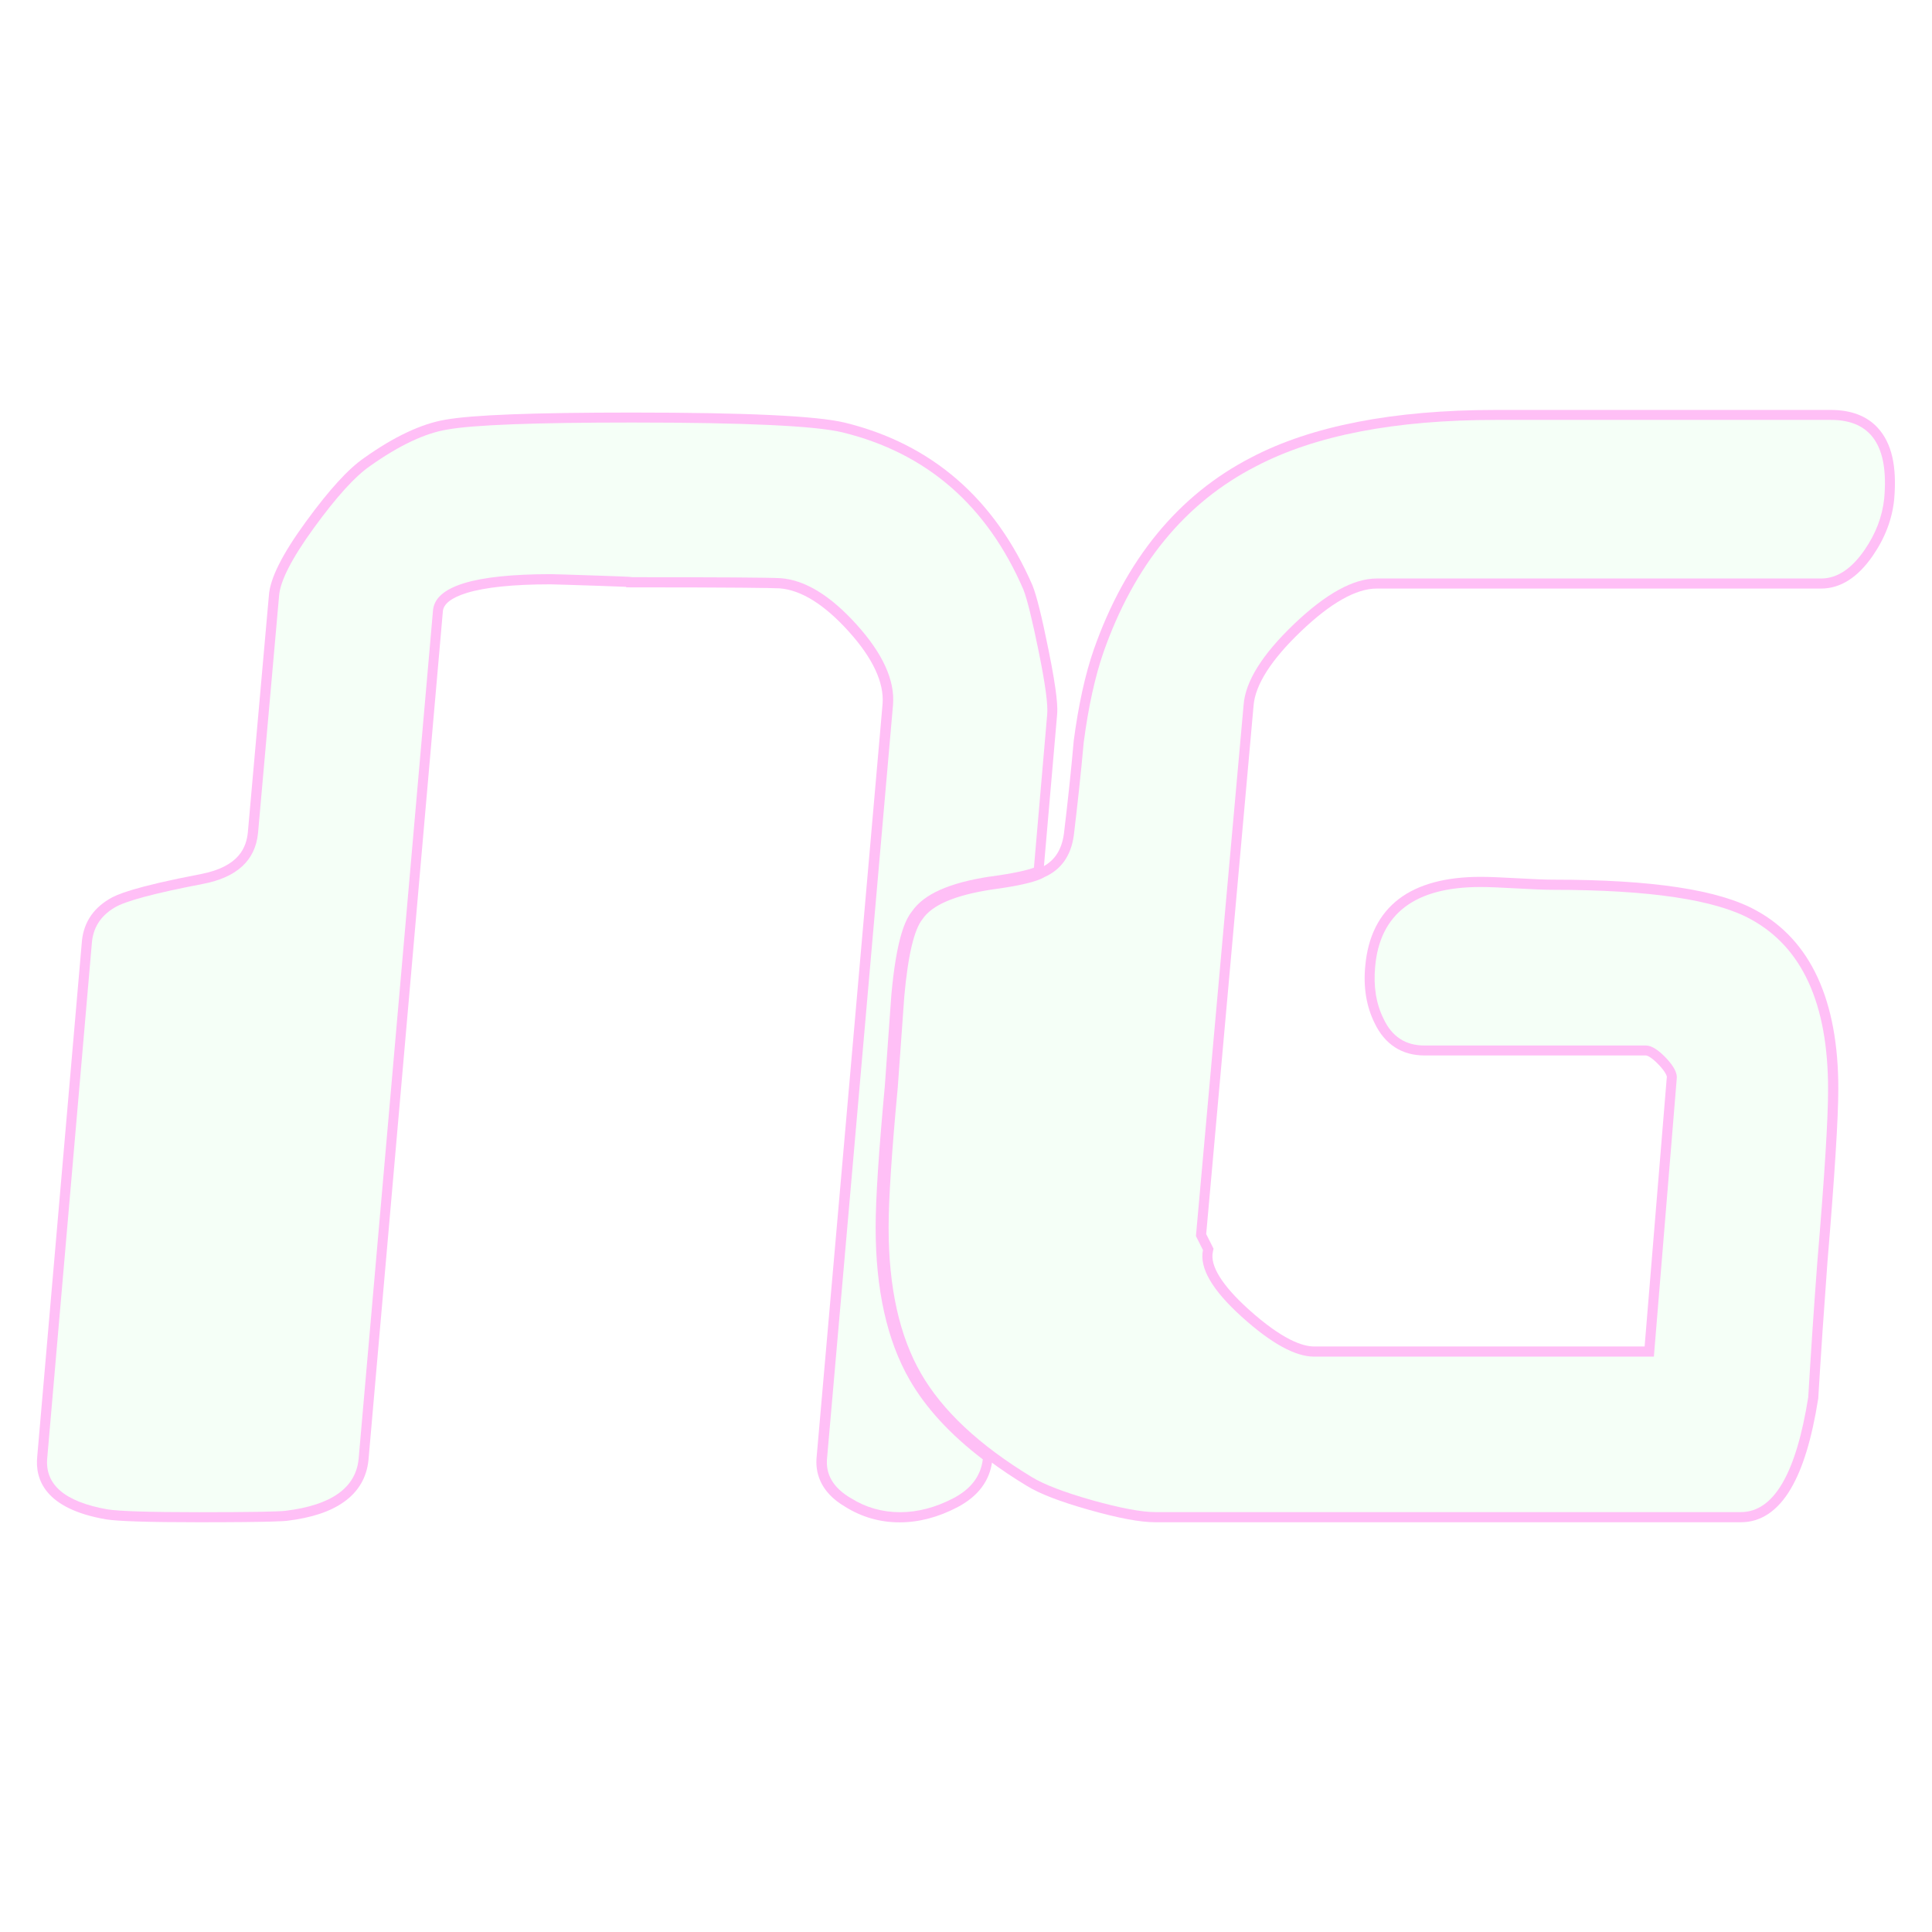
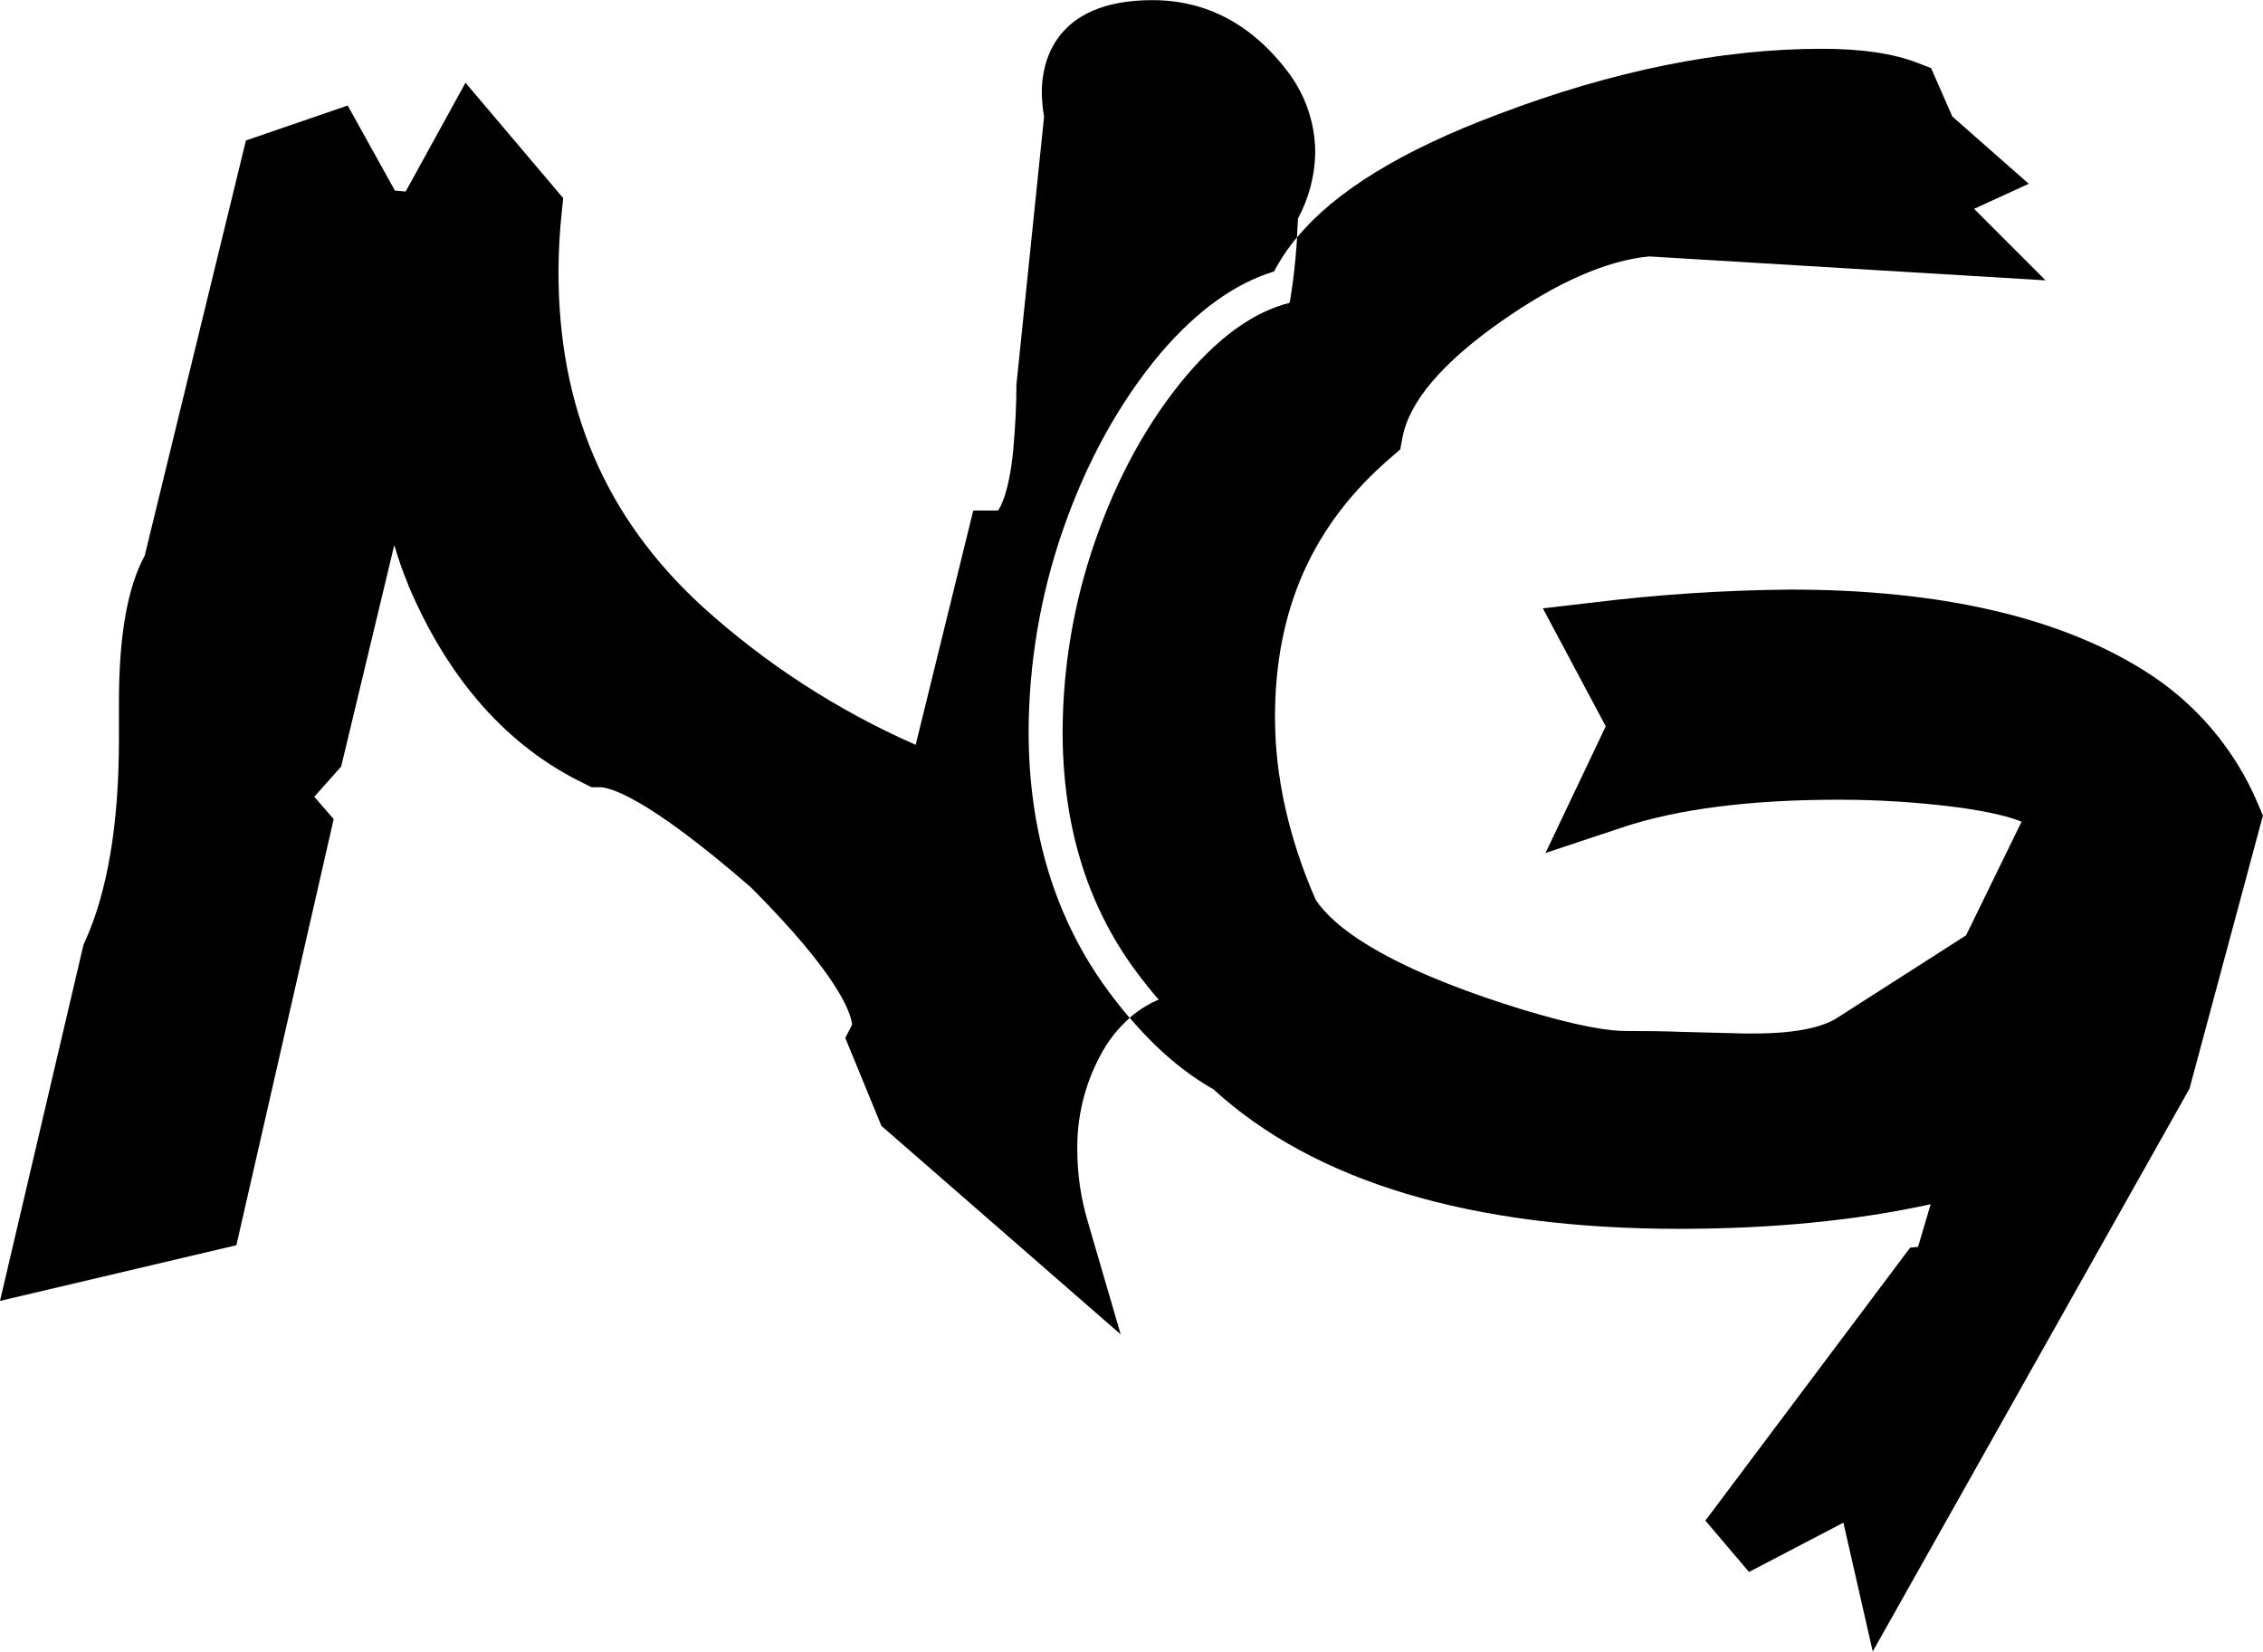
- <svg xmlns="http://www.w3.org/2000/svg" version="1.1" id="Слой_1" x="0px" y="0px" viewBox="0 0 1920 1920" style="enable-background:new 0 0 1920 1920;" xml:space="preserve">
-   <style type="text/css">
- 	.st0{fill:#FFBFF6;}
- 	.st1{fill:#F5FFF7;}
- </style>
-   <g>
-     <path class="st0" d="M197.4,1512.8c-50.2,0-80.4-1-92.2-2.9c-60.6-10.5-70.5-39.7-68.2-62.4l44.2-509.9c1.2-19.1,10.3-33.9,27.1-44   c7.3-4.6,24.9-12.2,91.5-25c38.5-7.5,45-27.1,46.5-41.3l20.9-235.3c1.1-17,13.1-41,36.7-73.4c23.2-31.8,42.2-52.7,58.1-63.6   c29.8-21.2,56.9-33.9,80.6-37.9c26.9-4.8,87.7-7.1,185.6-7.1c114.2,0,183.3,3.3,211.3,10c86.4,21.1,149.2,75.6,186.6,161.8l0.1,0.3   c4,10,9.2,30.9,15.8,63.7c9,44.2,9.2,58.2,8.5,64.9l-13.8,158.7l-5.9,2.2c-8.9,3.4-24.4,6.6-46.1,9.5l-0.2,0   c-36.5,5.6-60.1,15.8-70,30.2l-0.2,0.3l-0.2,0.3c-8.6,10.8-14.8,37-18.5,77.8l-6.5,90.8c-6.1,65.8-9.1,111.4-9.1,139.5   c0,59.7,10.9,109,32.5,146.4c15.3,26.5,38.8,52.1,69.8,76l4.5,3.5l-0.7,5.7c-2.4,19.9-14,35.4-34.5,46.2   c-19.1,10-38.4,15.1-57.6,15.1c-19.4,0-37.6-5.2-53.9-15.4c-26.3-15.3-30-35.6-28.5-50l65.5-748c1.6-21.2-9.7-45.4-33.7-72   c-24.1-26.7-47.1-41.1-68.5-42.8c-8.5-0.4-42-1-152.6-1v-0.5c-3.9-0.2-11.7-0.5-26.8-1c-27.9-0.9-45.7-1.5-48.4-1.5   c-36.9,0-65,2.9-83.4,8.6c-15.1,4.7-23.1,10.9-23.6,18.4l-73.9,843.1c-1.7,17.4-9.9,31.5-24.4,41.8c-13.6,9.7-32.2,15.8-56.8,18.8   C282.2,1511.6,273.3,1512.8,197.4,1512.8z" />
-     <path class="st1" d="M904,1371.3c-22.5-39-33.8-89.9-33.8-151.4c0-28.3,3-74.3,9.1-140.4l6.5-90.7c5.2-57.3,14.1-75.1,20.6-83.2   c11.7-17,36.8-28.2,76.8-34.4l0.3,0c26.1-3.5,38.3-6.8,44-8.9l13.2-152.5c0.9-9.3-1.9-30-8.4-62s-11.6-52.7-15.3-62   c-36.2-83.6-96.1-135.6-179.7-156.1c-26.9-6.5-96.6-9.8-209-9.8c-96.6,0-157.9,2.3-183.9,7c-22.3,3.7-47.8,15.8-76.6,36.2   c-14.9,10.2-33.4,30.7-55.7,61.3c-22.3,30.7-33.9,53.4-34.8,68.3l-20.9,235.5c-2.8,27-21,43.7-54.6,50.2   c-48.5,9.3-77.9,17.2-88.2,23.7c-14,8.4-21.4,20.4-22.4,36.2l-44.2,510.1c-2.8,26.9,17.2,44.1,59.9,51.6   c11.2,1.8,41.4,2.8,90.6,2.8c50.2,0,79-0.5,86.4-1.4c45.5-5.6,69.7-22.8,72.5-51.6l73.9-843c1.9-24.2,40.9-36.2,117.1-36.2   c2.8,0,19,0.5,48.8,1.5c29.7,1,38.5,1.5,26.5,1.5c90.1,0,141.2,0.3,153.3,1c24.2,1.9,49.2,17.2,75.3,46.1   c26,28.8,38.1,55.4,36.2,79.5l-65.5,748.2c-1.9,16.7,6,30.2,23.7,40.5c14.9,9.3,31.1,13.9,48.8,13.9c17.6,0,35.3-4.7,53-13.9   c17.5-9.2,27.2-22.1,29.2-38.6C944.2,1425.5,920,1399.1,904,1371.3z" />
-     <path class="st0" d="M1148.2,1512.8c-15,0-36.4-4-65.5-12.2c-29.1-8.2-49.6-16.1-62.5-24.1c-53.3-32.3-91.5-68.2-113.6-106.6   c-22.2-38.5-33.4-89-33.4-149.9c0-28.2,3-74.1,9.1-140.2l6.5-90.6c3.9-43.4,10.3-69.4,20-81.7c11.1-16.3,35.6-27.2,74.8-33.2l0.2,0   c34.5-4.6,45.5-8.9,48.9-11.1l0.6-0.4l0.6-0.3c13.4-6,21.1-17.1,23.4-33.9c3.7-30.4,7-61.2,9.7-91.6l0-0.2l0-0.2   c4.7-35.7,11.4-66.4,20-91.1c31.4-89.4,84.1-153.7,156.7-191c59.6-31.2,141.3-47.1,242.8-47.1h333c20.1,0,35.9,6,46.7,17.9   c13.8,15.1,19.1,38.3,16.2,71.1l0,0.1c-2,19.6-9.2,38.3-21.2,55.7c-14.9,21.7-32.2,32.7-51.4,32.7h-441.6   c-20.5,0-45.8,14.3-75.3,42.5c-29.6,28.3-45.4,53.1-47.1,73.7l-47.1,525.3l7.3,14.5l-0.7,3.4c-2.9,13.6,9.3,33.2,35.3,56.7   c34,30.7,54.2,37.1,65.2,37.1h328.6l22-267l0.1-0.4c0.2-1-0.9-5-7.9-12.4c-8.8-9.3-12.8-9.4-12.9-9.4h-220.2   c-22.3,0-39.4-11.1-49.4-32.1c-8.2-16.5-11.4-35.7-9.3-56.9c2.6-29.2,13.8-51.6,33.5-66.6c19.1-14.5,46.4-21.9,81-21.9   c8.6,0,20.6,0.5,36.8,1.4c15.4,0.9,27.4,1.4,35.7,1.4c98.3,0,164.2,10,201.3,30.5c54.3,29.6,81.8,89.3,81.8,177.3   c0,29.1-3.7,87-10.8,172.2c-3.4,45.9-6.5,91.3-9.1,134.9l0,0.5l-0.1,0.5c-6.3,39.7-15.2,68.9-27.1,89.2   c-13,22.2-29.8,33.5-49.8,33.5H1148.2z" />
-     <path class="st1" d="M1806.1,1253.3c-3.5,46.4-6.5,91.5-9.1,135.2c-12.1,76.2-34.4,114.2-67,114.2h-581.8c-13.9,0-34.9-4-62.8-11.8   c-27.9-7.9-47.9-15.6-60-23c-52.1-31.6-88.8-65.9-110.2-103.1c-21.4-37.2-32.1-85.5-32.1-144.9c0-27.9,3-74.3,9.1-139.3l6.5-90.6   c3.7-40.9,9.8-66.4,18.1-76.6c9.3-13.9,32-23.7,68.3-29.3c27.8-3.7,45.5-7.9,52.9-12.5c16.7-7.4,26.5-21.4,29.2-41.8   c3.7-30.7,7-61.3,9.8-92c4.6-35.3,11.2-65,19.5-89.2c30.6-87.3,81.2-149.1,151.9-185.3c58.5-30.6,137.9-46,238.2-46   c13,0,32.7,0,59.2,0c26.5,0,46.2,0,59.2,0h214.6c39.9,0,57.6,26,52.9,78.1c-1.9,18-8.4,35-19.5,51.1c-13,18.9-27.4,28.4-43.2,28.4   h-441.6c-23.2,0-50.6,15.1-82.2,45.3c-31.6,30.2-48.3,56.9-50.1,80.1l-47.4,528.1l7,13.9c-3.7,17.7,9.1,39.7,38.4,66.2   c29.3,26.5,53.3,39.7,71.9,39.7h337.8l22.7-275.8c0.9-5.6-2.6-12.5-10.5-20.9c-7.9-8.3-14.6-12.5-20.2-12.5h-220.2   c-18.6,0-32.1-8.8-40.4-26.5c-7.4-14.9-10.2-32-8.4-51.6c4.6-52.9,39.5-79.4,104.5-79.4c8.3,0,20.4,0.5,36.2,1.4   c15.8,0.9,27.9,1.4,36.2,1.4c95.7,0,161.2,9.8,196.5,29.3c51.1,27.9,76.7,84,76.7,168.6C1816.8,1110.8,1813.3,1167.9,1806.1,1253.3   z" />
-   </g>
+ <svg xmlns="http://www.w3.org/2000/svg" id="Слой_1" data-name="Слой 1" viewBox="0 0 654.89 477.87">
+   <path d="M962.05,609.05q12.71,20.28,65.92,36.63,21.73,6.59,32.47,6.59c6.19,0,11.39.08,15.63.24l18.8.49h2.93q19.53,0,29-5.86l40-25.63,20.51-42q-2.2-8.29-30-12a276.57,276.57,0,0,0-35.16-2.2q-40,0-65.67,8.55l9.52-20-13.67-25.64a490.25,490.25,0,0,1,55.9-3.66q62.26,0,97.17,22a73.66,73.66,0,0,1,29.06,34.18l-20,74.47-78.37,139.16-5.62-24.66L1091.69,790l56.64-75.44,23-2.68-14.89-9.52,7.08-23.93q-37.11,11.24-87.4,11.23-87.66,0-128.91-38.57-14.89-8.06-28.32-26.37-21-28.56-21-69.09a169.44,169.44,0,0,1,9.27-54.69q9.76-28.32,26.61-48.34Q949.6,434,966,431.08q9.76-25.4,61.28-44.68,48.09-18.31,90.09-18.31,15.38,0,24.17,3.42l5.37,12.2,12.21,10.75-14.9,6.83,12.21,12.21-89.11-5.37q-21.48,1.71-48.58,20.75-28.82,20.26-32.48,39.79-37.11,31.74-37.1,82.77Q949.12,579.76,962.05,609.05Z" transform="translate(-590.38 -343.96)" />
+   <path d="M888.05,555.59a180.16,180.16,0,0,1,9.8-57.9c6.9-20,16.46-37.33,28.43-51.57,10.49-12.26,21.48-20.16,32.79-23.6a55.62,55.62,0,0,1,6.64-9.87c.11-1.78.21-3.58.29-5.45a41.76,41.76,0,0,0,5-19.06,38.81,38.81,0,0,0-7.78-23.21l-.1-.14C952.69,351,939.49,344,923.87,344c-28.86,0-32,18.61-32,26.61a46.88,46.88,0,0,0,.65,7.15l-8,77.54v.51c0,5.33-.31,11.58-.93,18.58-1.25,12.22-3.61,16.26-4.42,17.32h-7.14l-16.66,67.79a229.31,229.31,0,0,1-62-40.25C765.54,493.61,752,462,752,422.57a166.17,166.17,0,0,1,.93-17.05l.43-4.23L725.09,367.9l-17.31,31.48-3.11-.26L691,374.5l-29.45,10.11L632.26,504.76c-5,9.21-7.46,23.16-7.46,42.56v10.75c0,24.32-3.31,44-9.84,58.37l-.41.89-24.17,103.1,68.41-16.12L686.94,581l-5.61-6.47,7.78-8.74,15.37-64.09a113.91,113.91,0,0,0,4.09,11.62l0,.1c11.67,27.41,28.84,46.71,51,57.35l2,1H764c2.43,0,12.76,2.1,43.7,29,25.46,25.51,28.93,36.32,29.27,39.71L835,644.33l10.44,25.43,69.26,60.36-9.56-32.77a72.48,72.48,0,0,1-3-20.39,56.11,56.11,0,0,1,6.62-27.48,38.22,38.22,0,0,1,8.52-10.94c-2.13-2.5-4.23-5.14-6.29-7.95C895.76,609.9,888.05,584.66,888.05,555.59Z" transform="translate(-590.38 -343.96)" />
+   <path d="M1243.91,576.81A83.76,83.76,0,0,0,1211,538.09c-24.79-15.6-59.27-23.51-102.49-23.51a503.41,503.41,0,0,0-57.07,3.73l-14.57,1.7,18.2,34.13-17.44,36.67,22.28-7.42c16-5.33,37-8,62.51-8a266.66,266.66,0,0,1,33.85,2.12c10.41,1.36,16.11,3,19.14,4.23l-16.07,32.9-37.59,24.06c-3.26,2-10,4.34-23.74,4.34h-2.8l-18.61-.48c-4.4-.17-9.76-.25-15.95-.25-4.22,0-12.78-1.07-29.53-6.15-40.09-12.32-54.8-24-60-31.82-7.81-17.91-11.77-35.69-11.77-52.86,0-31.24,11-55.83,33.6-75.17L995.6,474l.65-3.46c1.94-10.31,11.49-21.57,28.4-33.46,16.2-11.39,30.65-17.75,43-18.91l114.69,6.92-20.68-20.69,15.82-7.26-22.11-19.46-6.15-14-3.86-1.5c-7.09-2.76-16.18-4.1-27.79-4.1-29.09,0-60.59,6.38-93.6,18.94-27.76,10.4-47,22.14-58.22,35.62-1.12,17.71-4,31-8.73,40.51-3,6-4.56,14.07-4.56,23.85,0,1.21,0,4.3.24,12.2l0,.83L932.94,630.59l-5.64,2a31.8,31.8,0,0,0-10,5.9c7.65,9,15.76,15.9,24.19,20.67,29.32,26.82,74.66,40.41,134.81,40.41,26.82,0,51.22-2.39,72.8-7.12l-3.65,12.32-2.31.27L1083.9,784l12.62,14.87,27.32-14.26,8.49,37.27L1224,659l21.24-79Z" transform="translate(-590.38 -343.96)" />
</svg>
